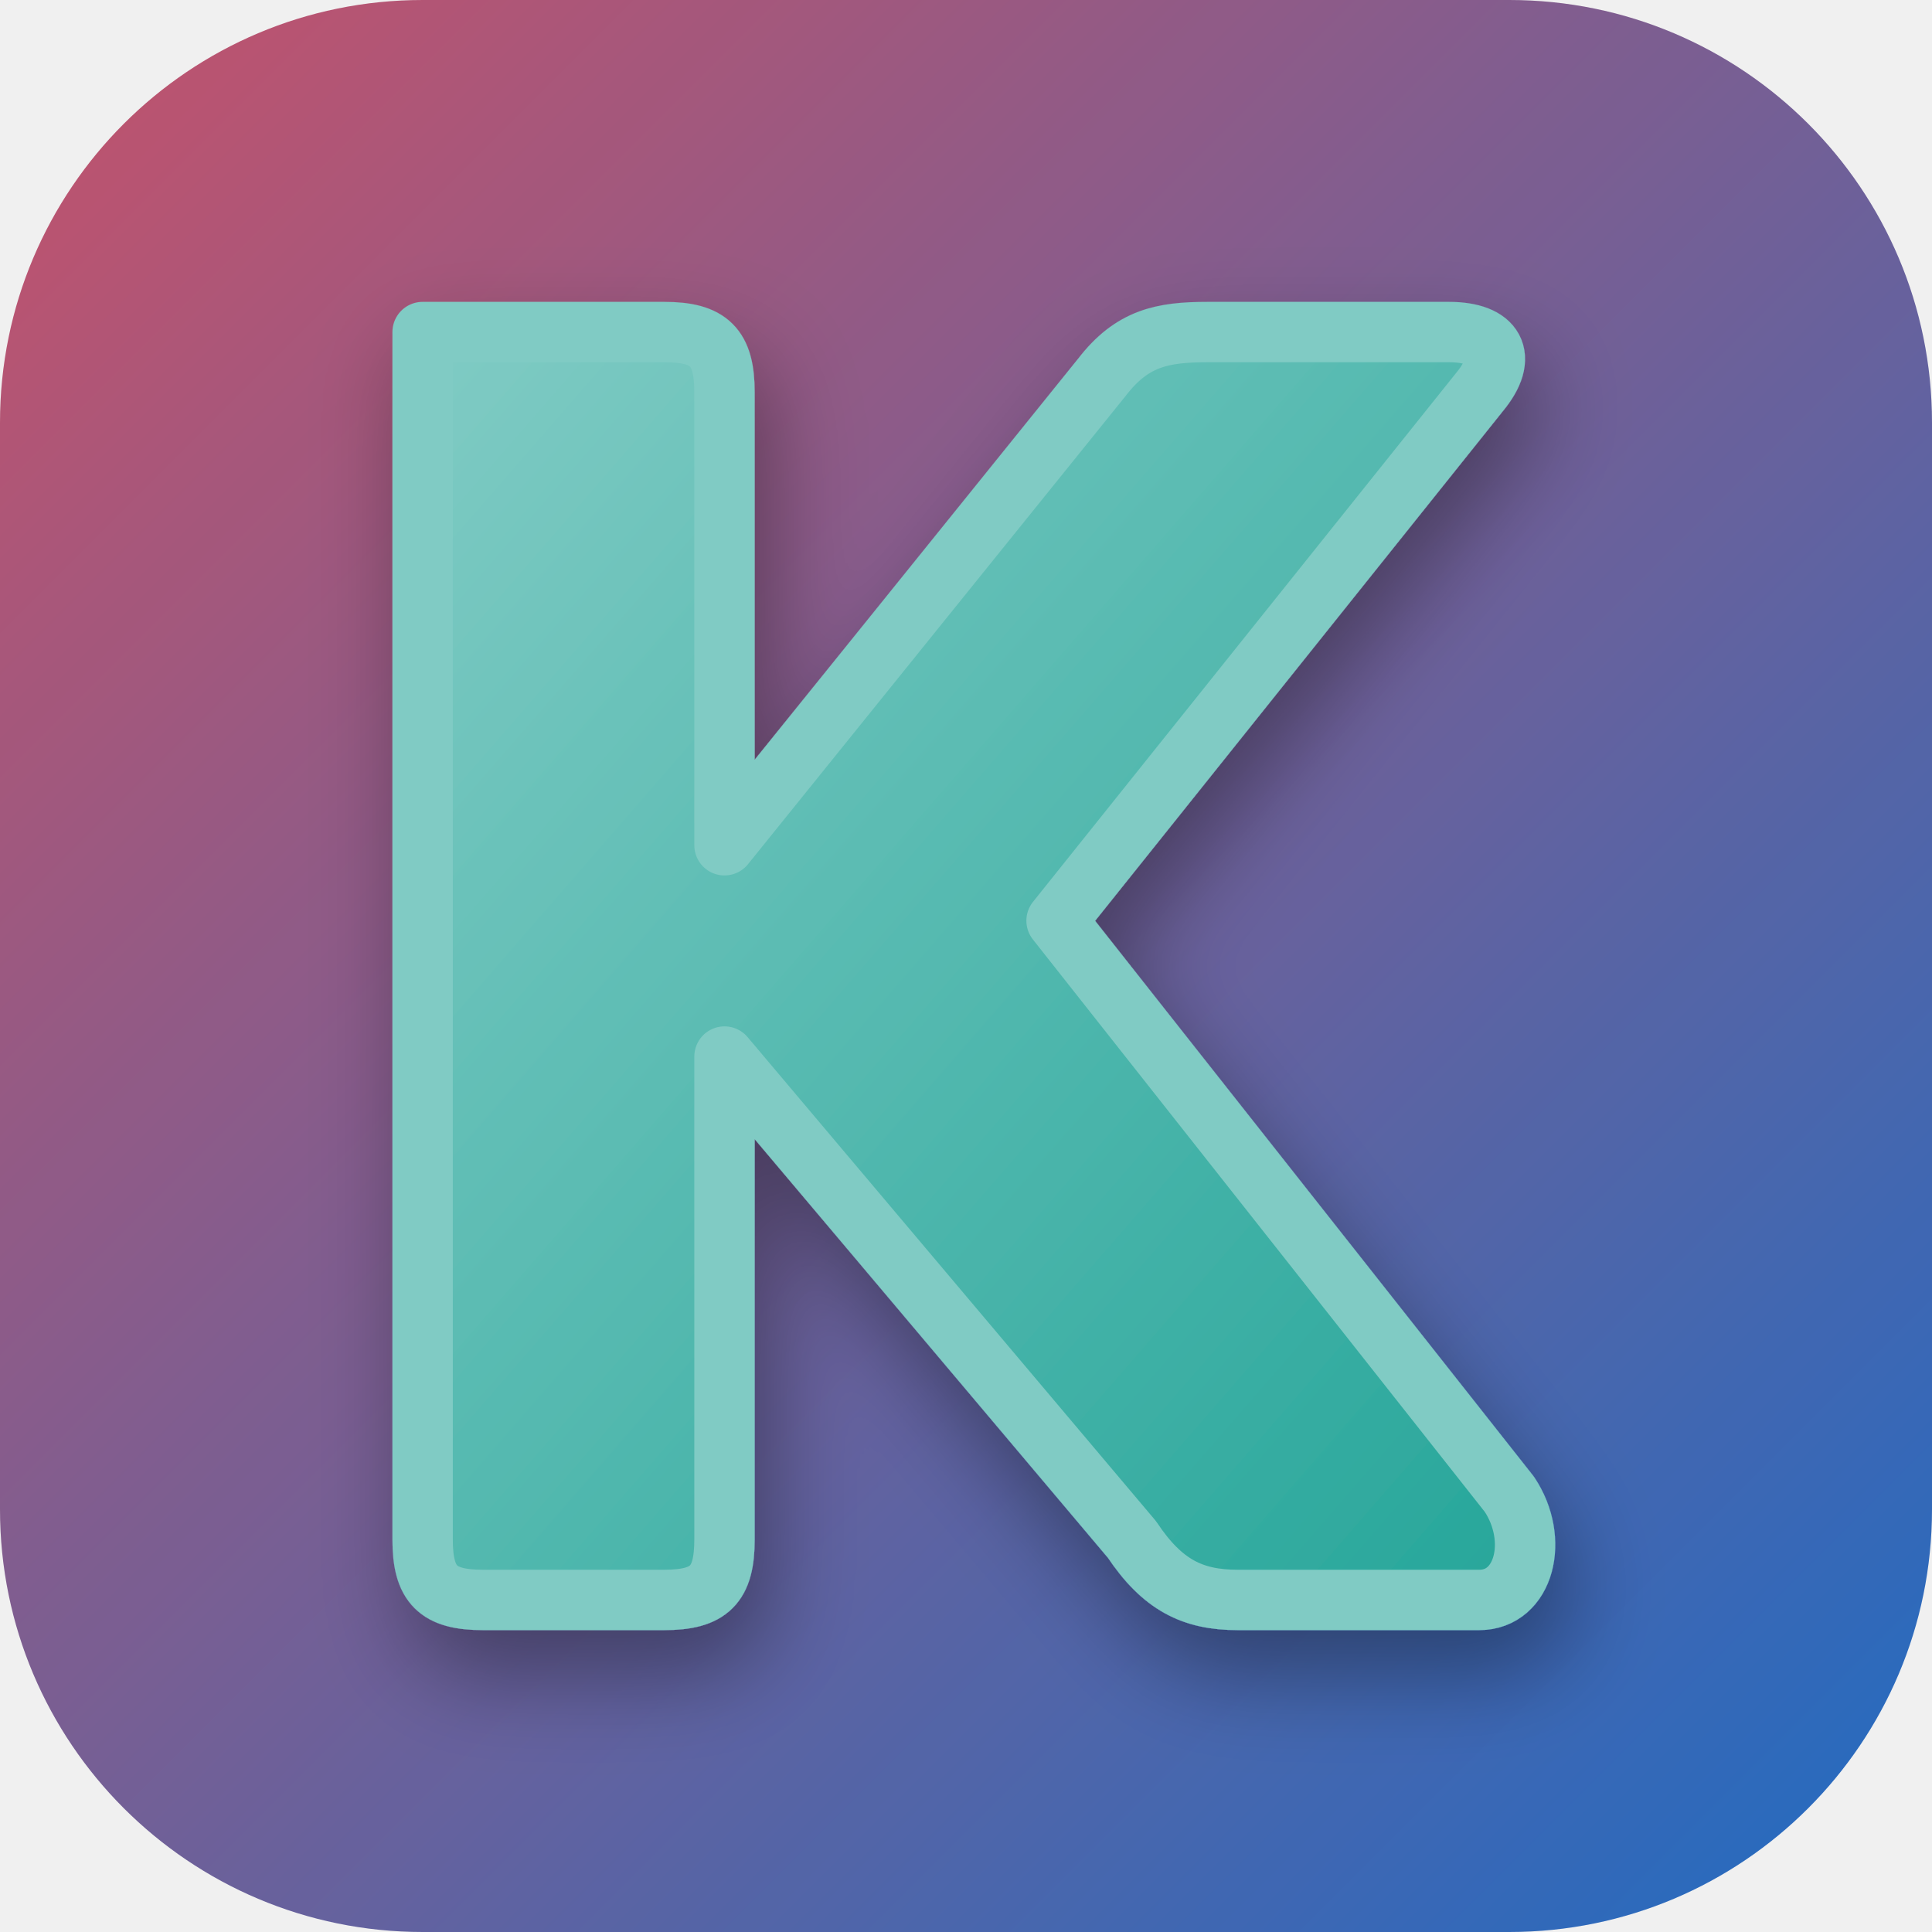
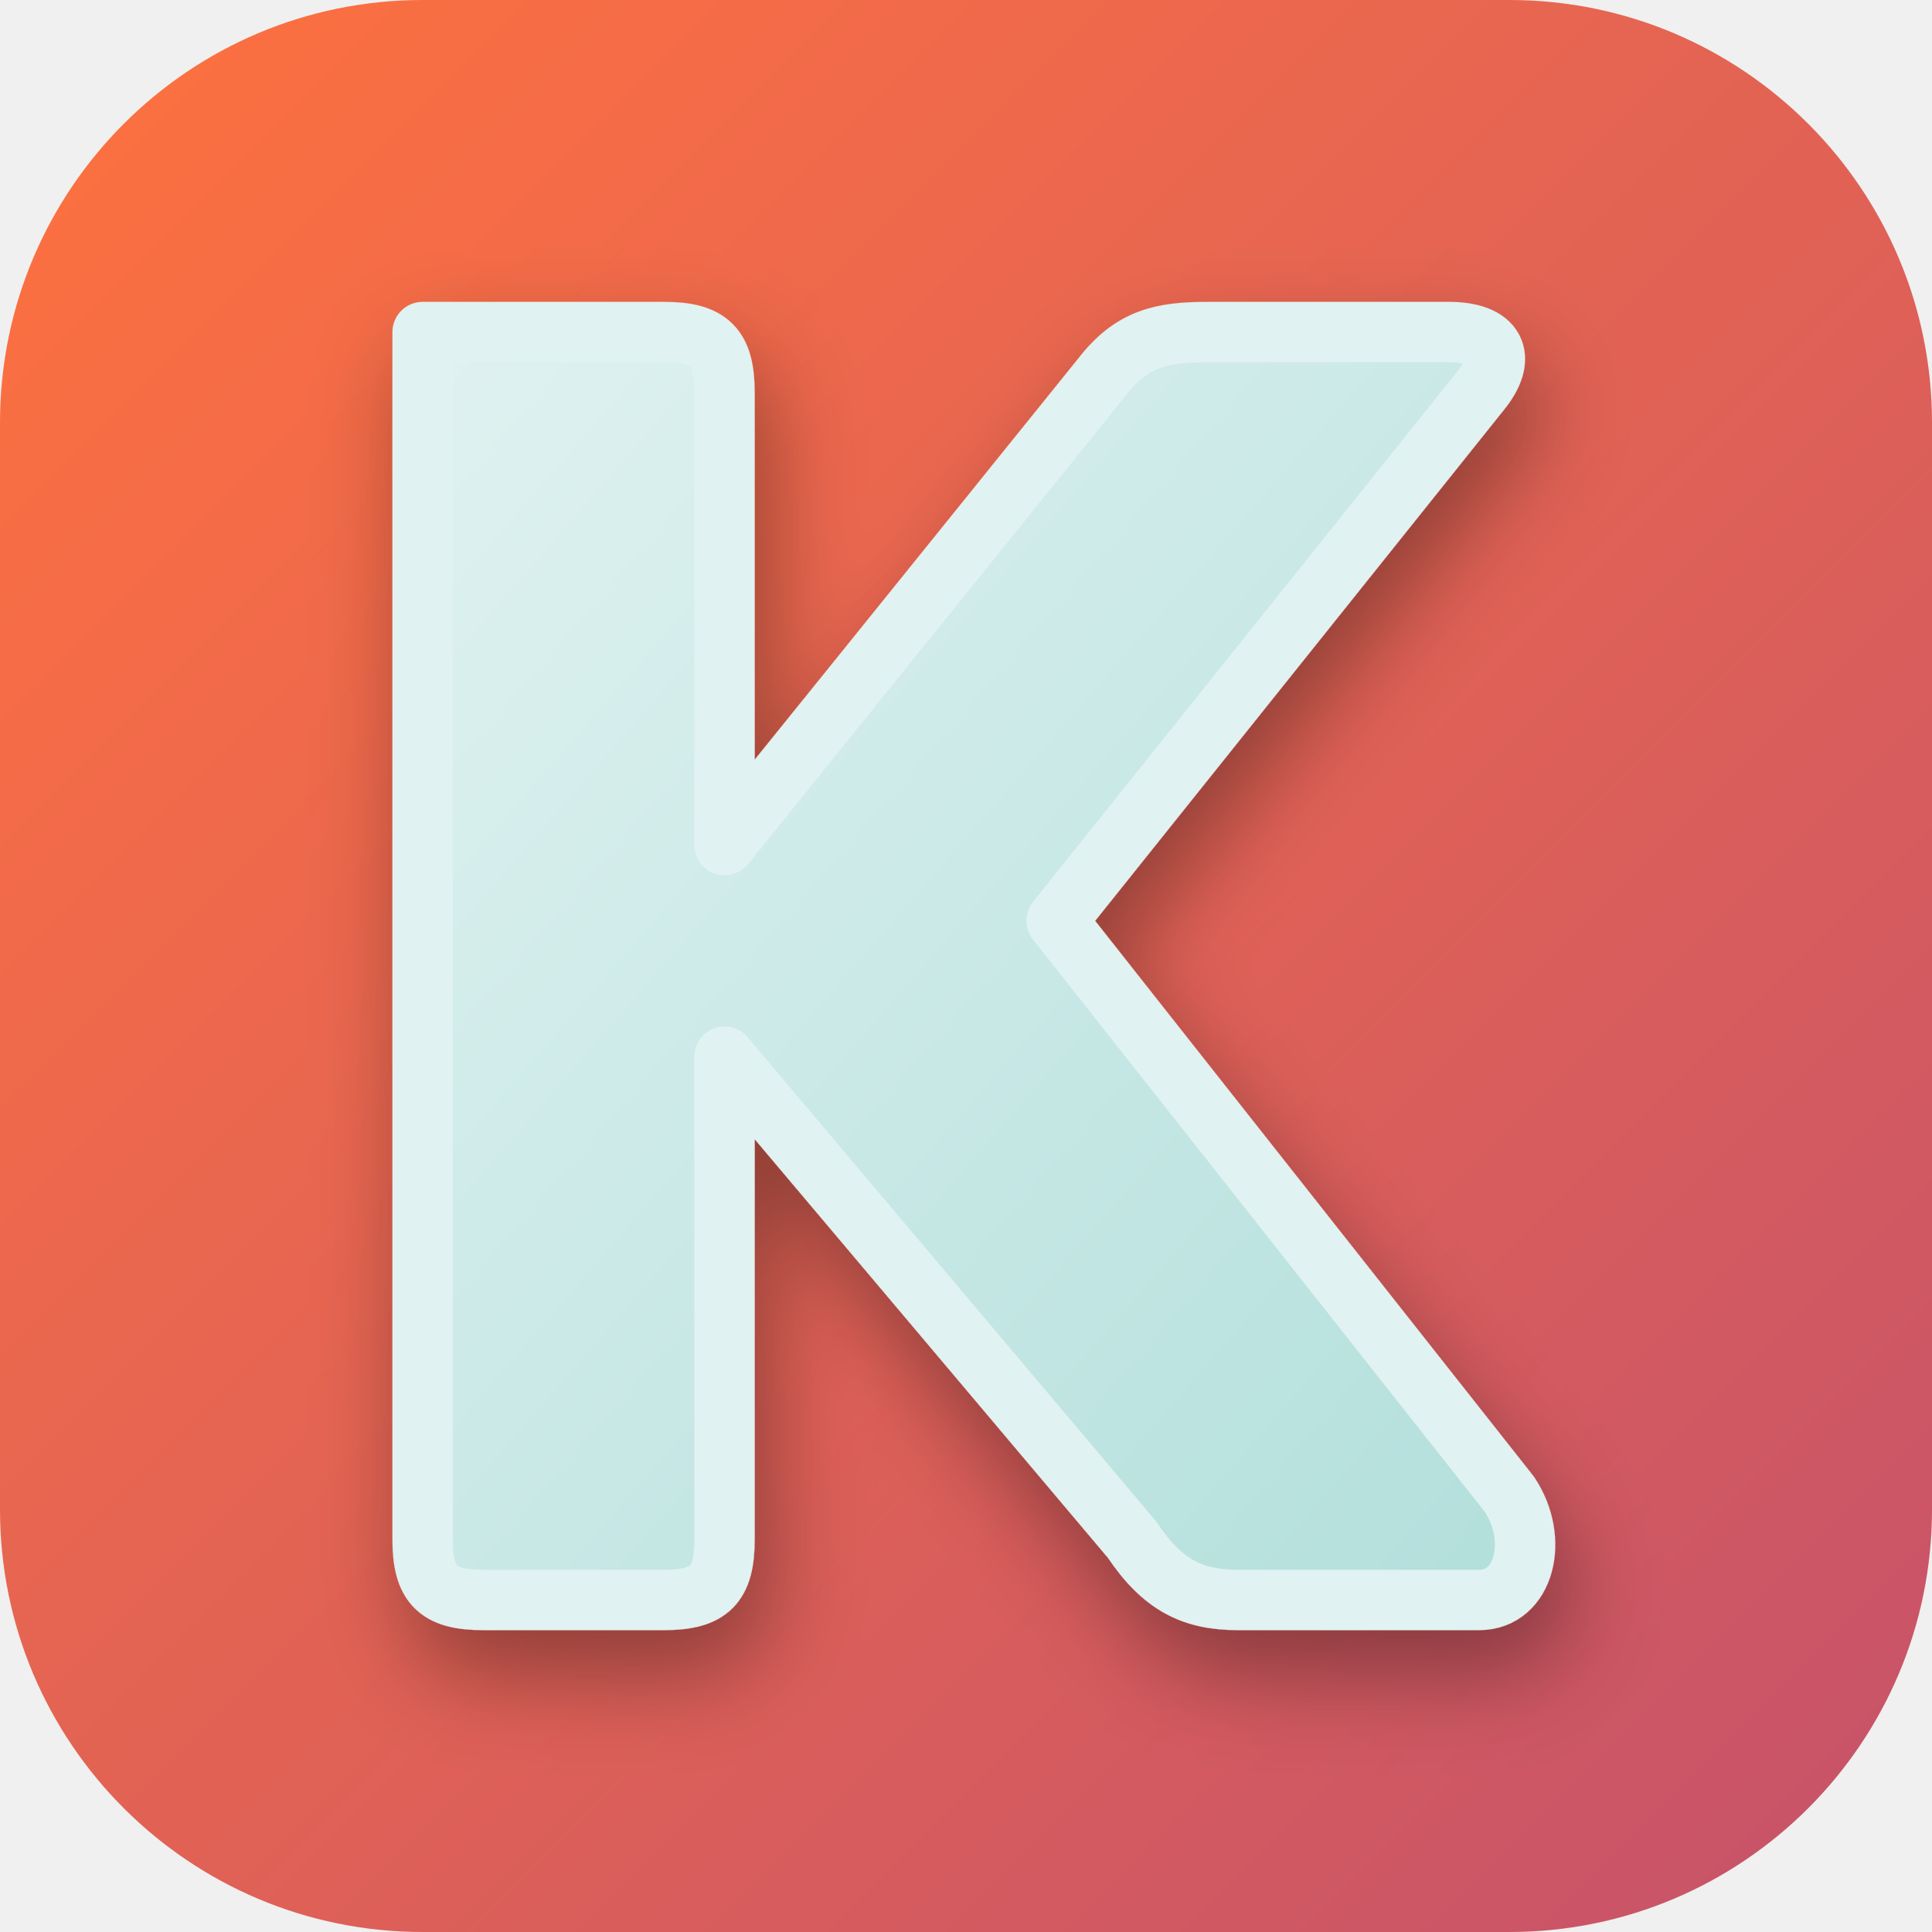
<svg xmlns="http://www.w3.org/2000/svg" viewBox="0 0 64 64">
  <defs>
    <linearGradient id="bgGrad" x1="0%" y1="0%" x2="100%" y2="100%">
-       <stop offset="0%" stop-color="#c24a63" />
-       <stop offset="100%" stop-color="#1565C0" />
+       <stop offset="0%" stop-color="#FF6B35" />
+       <stop offset="100%" stop-color="#C24A63" />
    </linearGradient>
    <linearGradient id="kFill" x1="0%" y1="0%" x2="100%" y2="100%">
-       <stop offset="0%" stop-color="#80CBC4" />
-       <stop offset="100%" stop-color="#26A69A" />
+       <stop offset="0%" stop-color="#E0F2F1" />
+       <stop offset="100%" stop-color="#B2DFDB" />
    </linearGradient>
    <filter id="shadow" x="-20%" y="-20%" width="140%" height="140%">
      <feDropShadow dx="0.5" dy="1.5" stdDeviation="1.5" flood-color="#000" flood-opacity="0.35" />
    </filter>
    <clipPath id="iconClip">
      <rect width="64" height="64" rx="14" />
    </clipPath>
  </defs>
  <rect width="64" height="64" rx="14" fill="url(#bgGrad)" />
  <rect width="64" height="64" rx="14" fill="white" opacity="0.05" />
  <g clip-path="url(#iconClip)" filter="url(#shadow)">
-     <path d="M14 11 L22 11 C23.5 11 24 11.5 24 13 L24 28 L36.5 12.5 C37.5 11.2 38.5 11 40 11 L48 11 C49.5 11 50 11.8 49 13 L35 30.5 L50 49.5 C51 51 50.5 53 49 53 L41 53 C39.5 53 38.5 52.5 37.5 51 L24 35 L24 51 C24 52.5 23.5 53 22 53 L16 53 C14.5 53 14 52.5 14 51 Z" fill="url(#kFill)" stroke="#80CBC4" stroke-width="2" stroke-linejoin="round" />
+     <path d="M14 11 L22 11 C23.5 11 24 11.5 24 13 L24 28 L36.5 12.5 C37.5 11.2 38.5 11 40 11 L48 11 C49.5 11 50 11.8 49 13 L35 30.5 L50 49.5 C51 51 50.5 53 49 53 L41 53 C39.5 53 38.5 52.5 37.5 51 L24 35 L24 51 C24 52.5 23.5 53 22 53 L16 53 C14.5 53 14 52.5 14 51 Z" fill="url(#kFill)" stroke="#E0F2F1" stroke-width="2" stroke-linejoin="round" />
  </g>
</svg>
